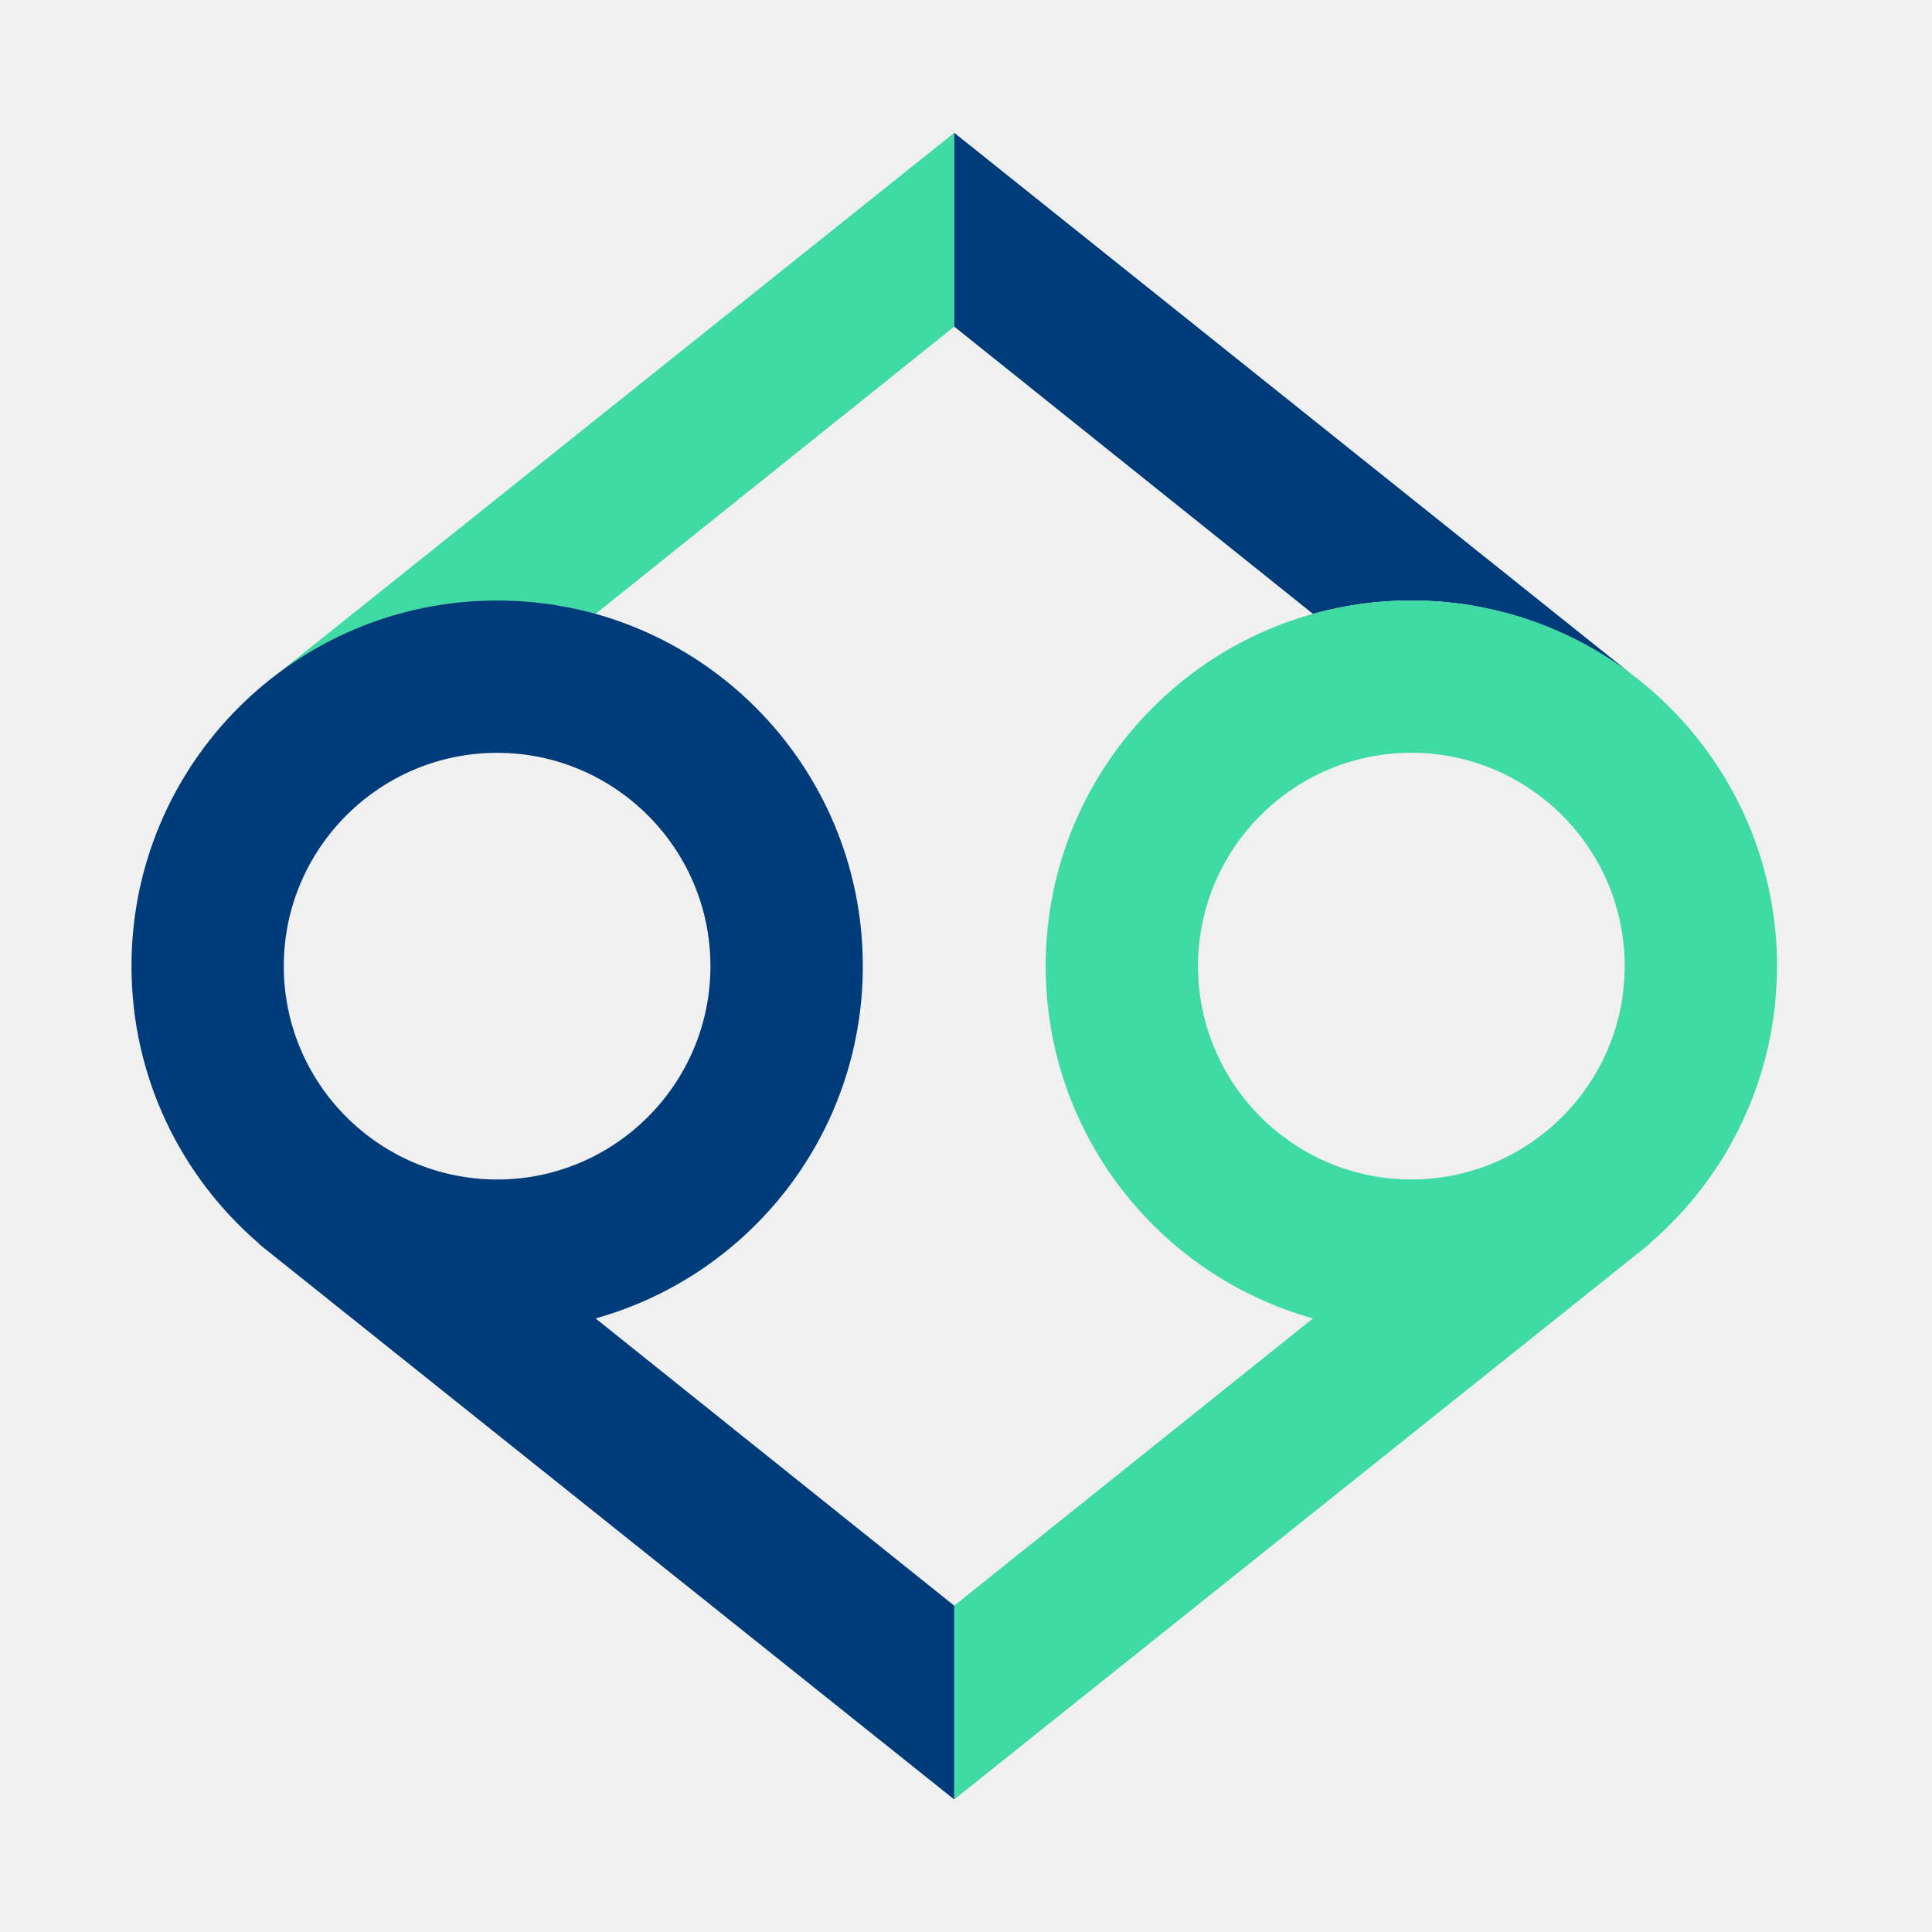
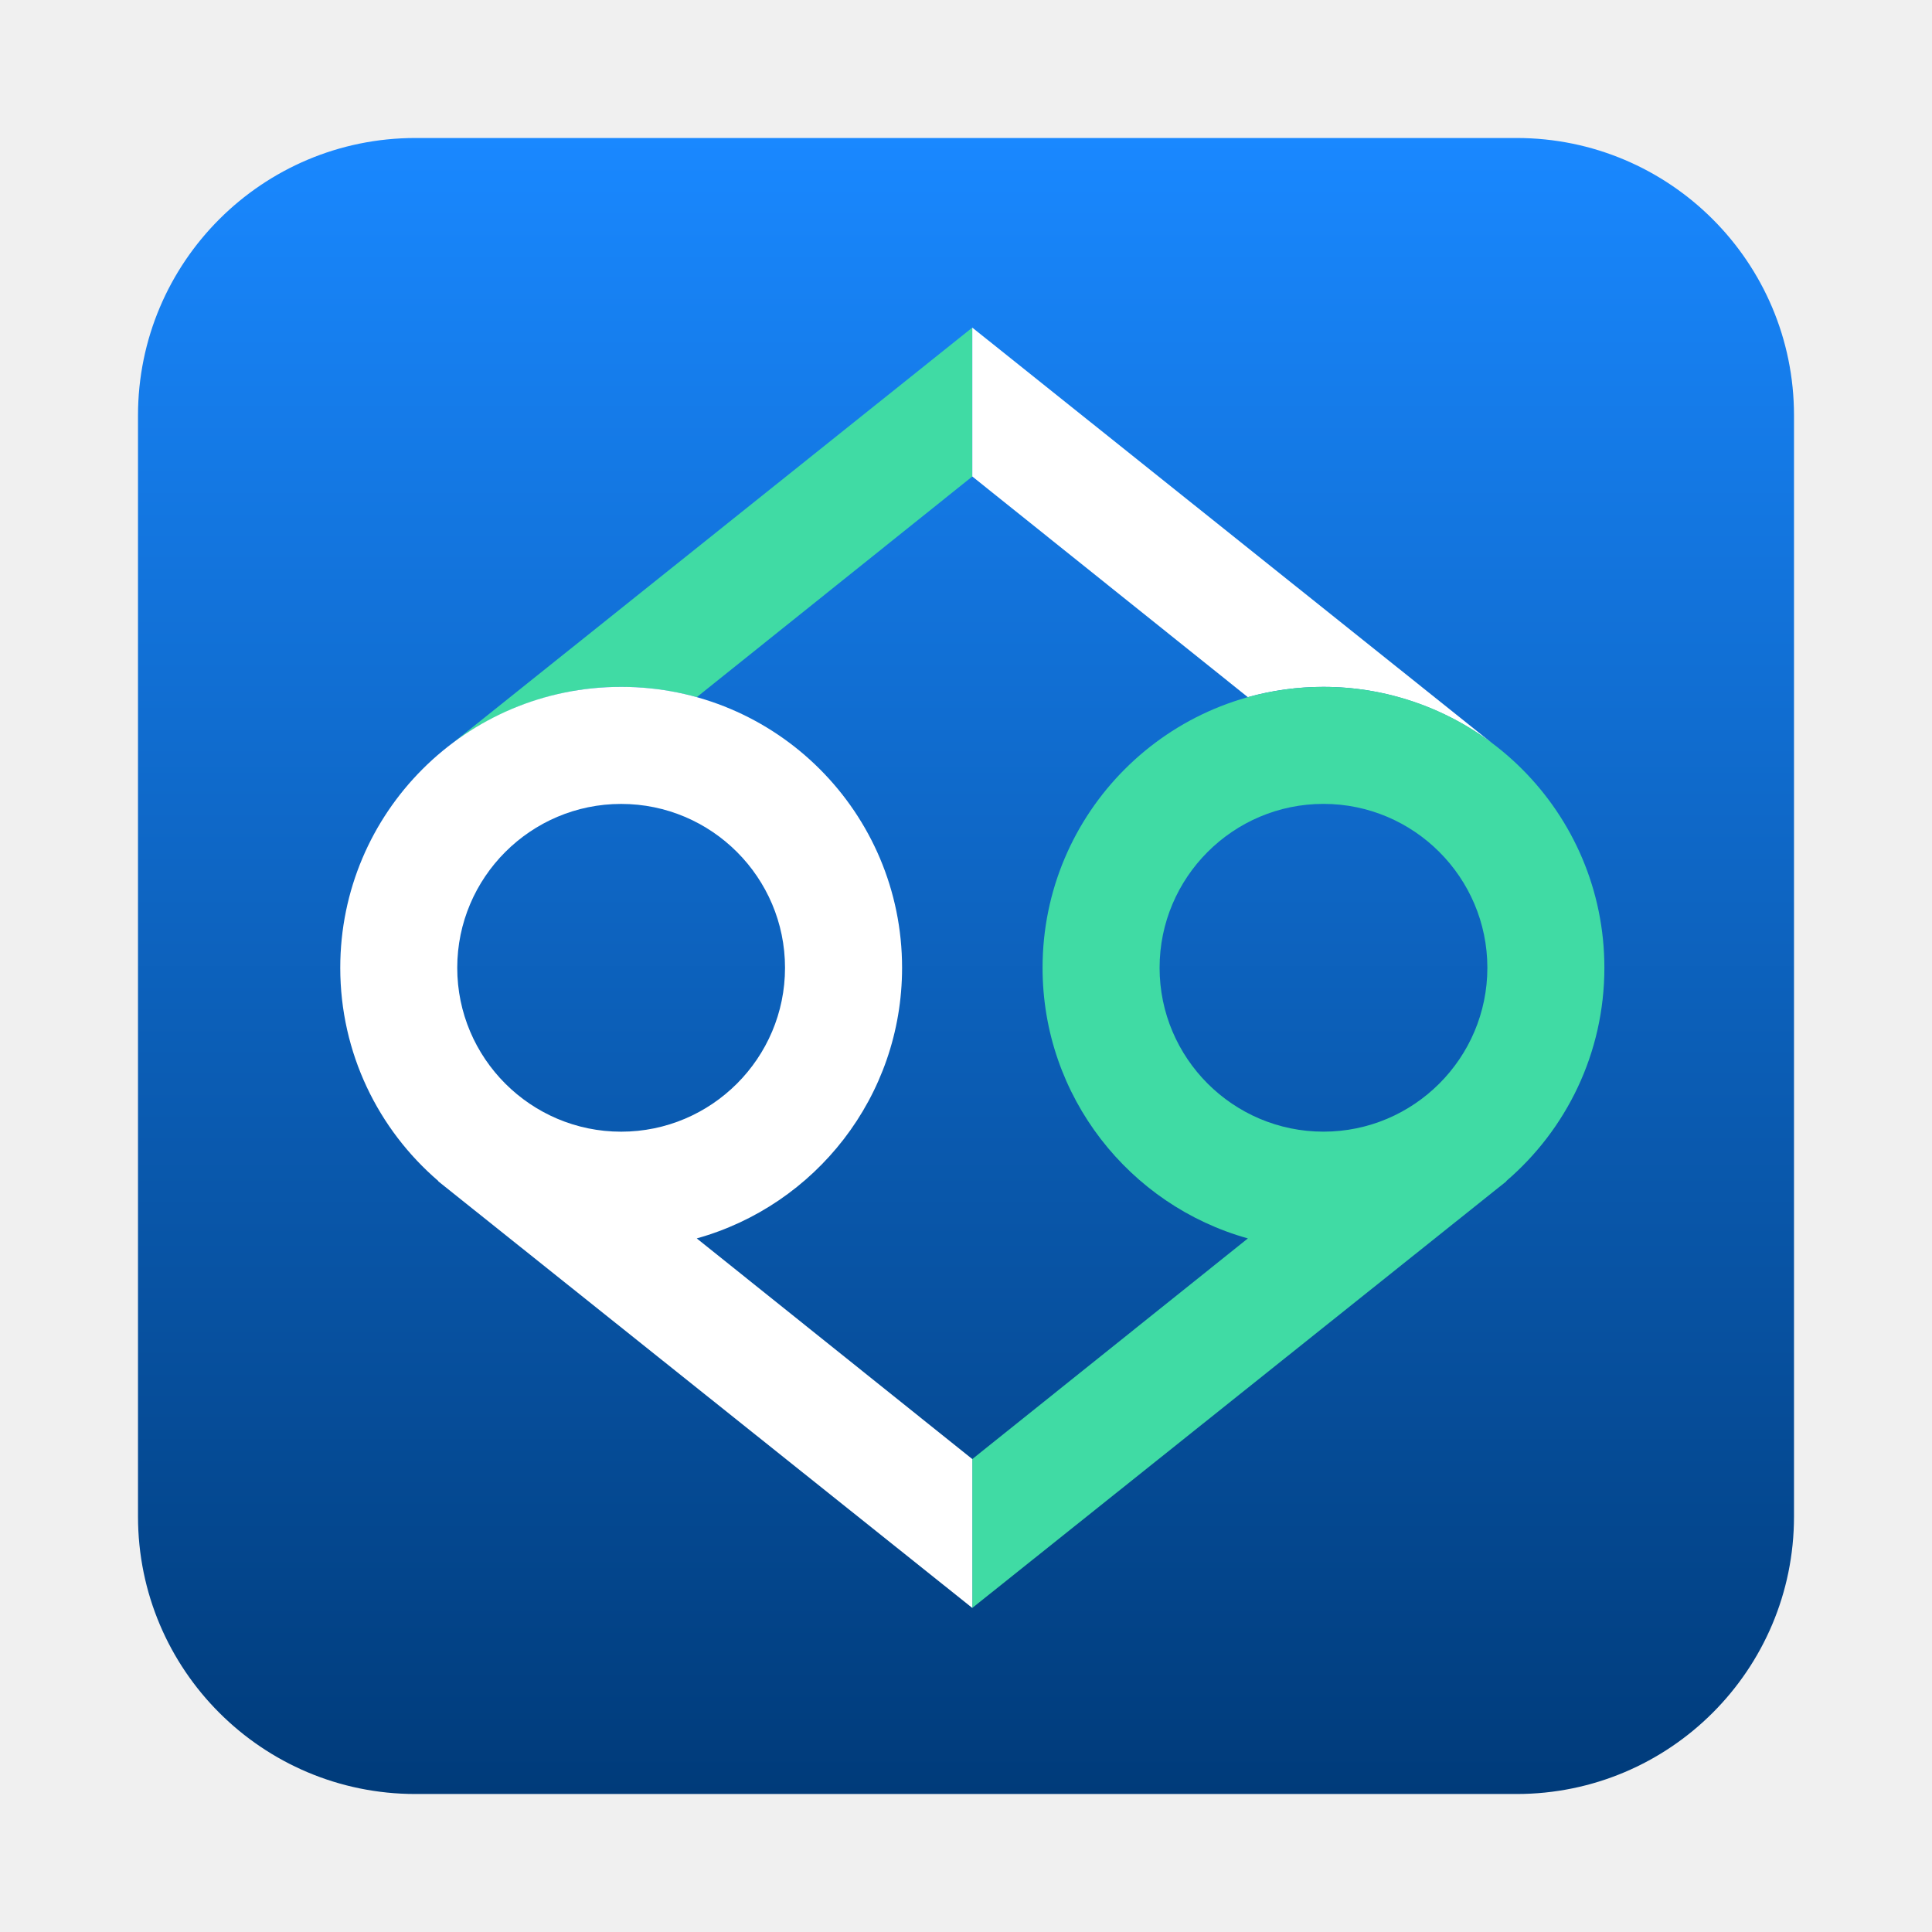
- <svg xmlns="http://www.w3.org/2000/svg" width="320" height="320" version="1.1" viewBox="0 0 320 320">
-   <path d="m46.069 111.53c10.112-7.526 22.734-12.075 36.276-12.075 5.645 0 11.112 0.778 16.297 2.222l59.41-47.58v-32.098z" fill="#40dba4" />
-   <path d="m270.04 111.53c-10.112-7.526-22.735-12.075-36.276-12.075-5.645 0-11.112 0.778-16.297 2.222l-59.41-47.58v-32.098z" fill="#003b7a" />
-   <path d="m294.33 160.02c0-33.453-27.12-60.566-60.566-60.566-33.453 0-60.565 27.12-60.565 60.566 0 27.801 18.734 51.232 44.268 58.351l-59.417 47.573v32.097l115.16-91.989-0.037-0.044c12.948-11.105 21.156-27.587 21.156-45.988zm-95.901 0c0-19.482 15.853-35.335 35.335-35.335 19.483 0 35.335 15.853 35.335 35.335 0 19.483-15.852 35.335-35.335 35.335-19.482 0-35.335-15.852-35.335-35.335z" fill="#40dba4" />
-   <path d="m98.642 218.37c25.534-7.119 44.268-30.542 44.268-58.351 0-33.453-27.119-60.566-60.565-60.566-33.453 0-60.566 27.12-60.566 60.566 0 18.401 8.208 34.883 21.156 45.988l-0.037 0.044 115.15 91.997v-32.098zm-16.304-93.678c19.483 0 35.335 15.852 35.335 35.335 0 19.482-15.852 35.335-35.335 35.335-19.482 0-35.335-15.853-35.335-35.335 0-19.483 15.853-35.335 35.335-35.335z" fill="#003b7a" />
+ <svg xmlns="http://www.w3.org/2000/svg" width="700" height="700" viewBox="0 0 700 700" fill="none" version="1.1" id="svg23">
+   <rect x="50" y="50" width="600" height="600" rx="100.524" fill="url(#paint0_linear_947_194)" id="rect18" style="fill:url(#paint0_linear_947_194);stroke-width:3.141" />
+   <path d="m 164.101,269.154 c 16.992,-12.647 38.205,-20.29 60.961,-20.29 9.484,0 18.672,1.307 27.386,3.732 l 99.836,-79.954 v -53.94 z" fill="#40dba4" id="path19" style="stroke-width:3.141" />
+   <path d="m 540.467,269.154 c -16.992,-12.647 -38.205,-20.29 -60.961,-20.29 -9.484,0 -18.672,1.307 -27.386,3.732 l -99.836,-79.954 v -53.94 z" fill="#ffffff" id="path20" style="stroke-width:3.141" />
+   <path d="m 581.298,350.641 c 0,-56.218 -45.575,-101.777 -101.78,-101.777 -56.215,0 -101.777,45.572 -101.777,101.777 0,46.718 31.483,86.095 74.391,98.058 l -99.848,79.945 v 53.937 l 193.524,-154.583 -0.063,-0.075 c 21.76,-18.66 35.554,-46.357 35.554,-77.281 z m -161.158,0 c 0,-32.739 26.639,-59.378 59.378,-59.378 32.739,0 59.381,26.639 59.381,59.378 0,32.739 -26.642,59.378 -59.381,59.378 -32.739,0 -59.378,-26.639 -59.378,-59.378 z" fill="#40dba4" id="path21" style="stroke-width:3.141" />
+   <path d="m 252.448,448.698 c 42.908,-11.962 74.391,-51.327 74.391,-98.058 0,-56.218 -45.572,-101.777 -101.777,-101.777 -56.218,0 -101.78,45.572 -101.78,101.777 0,30.924 13.794,58.621 35.554,77.281 l -0.063,0.075 193.511,154.596 V 528.655 Z M 225.049,291.275 c 32.739,0 59.378,26.639 59.378,59.378 0,32.739 -26.639,59.378 -59.378,59.378 -32.739,0 -59.381,-26.639 -59.381,-59.378 0,-32.739 26.642,-59.378 59.381,-59.378 z" fill="#ffffff" id="path22" style="stroke-width:3.141" />
+   <defs id="defs23">
+     <linearGradient id="paint0_linear_947_194" x1="355.5" y1="166" x2="355.5" y2="357" gradientUnits="userSpaceOnUse" gradientTransform="matrix(3.141361,0,0,3.141361,-766.7539,-471.466)">
+       <stop stop-color="#1988FF" id="stop22" />
+       <stop offset="1" stop-color="#003B7A" id="stop23" />
+     </linearGradient>
+   </defs>
</svg>
